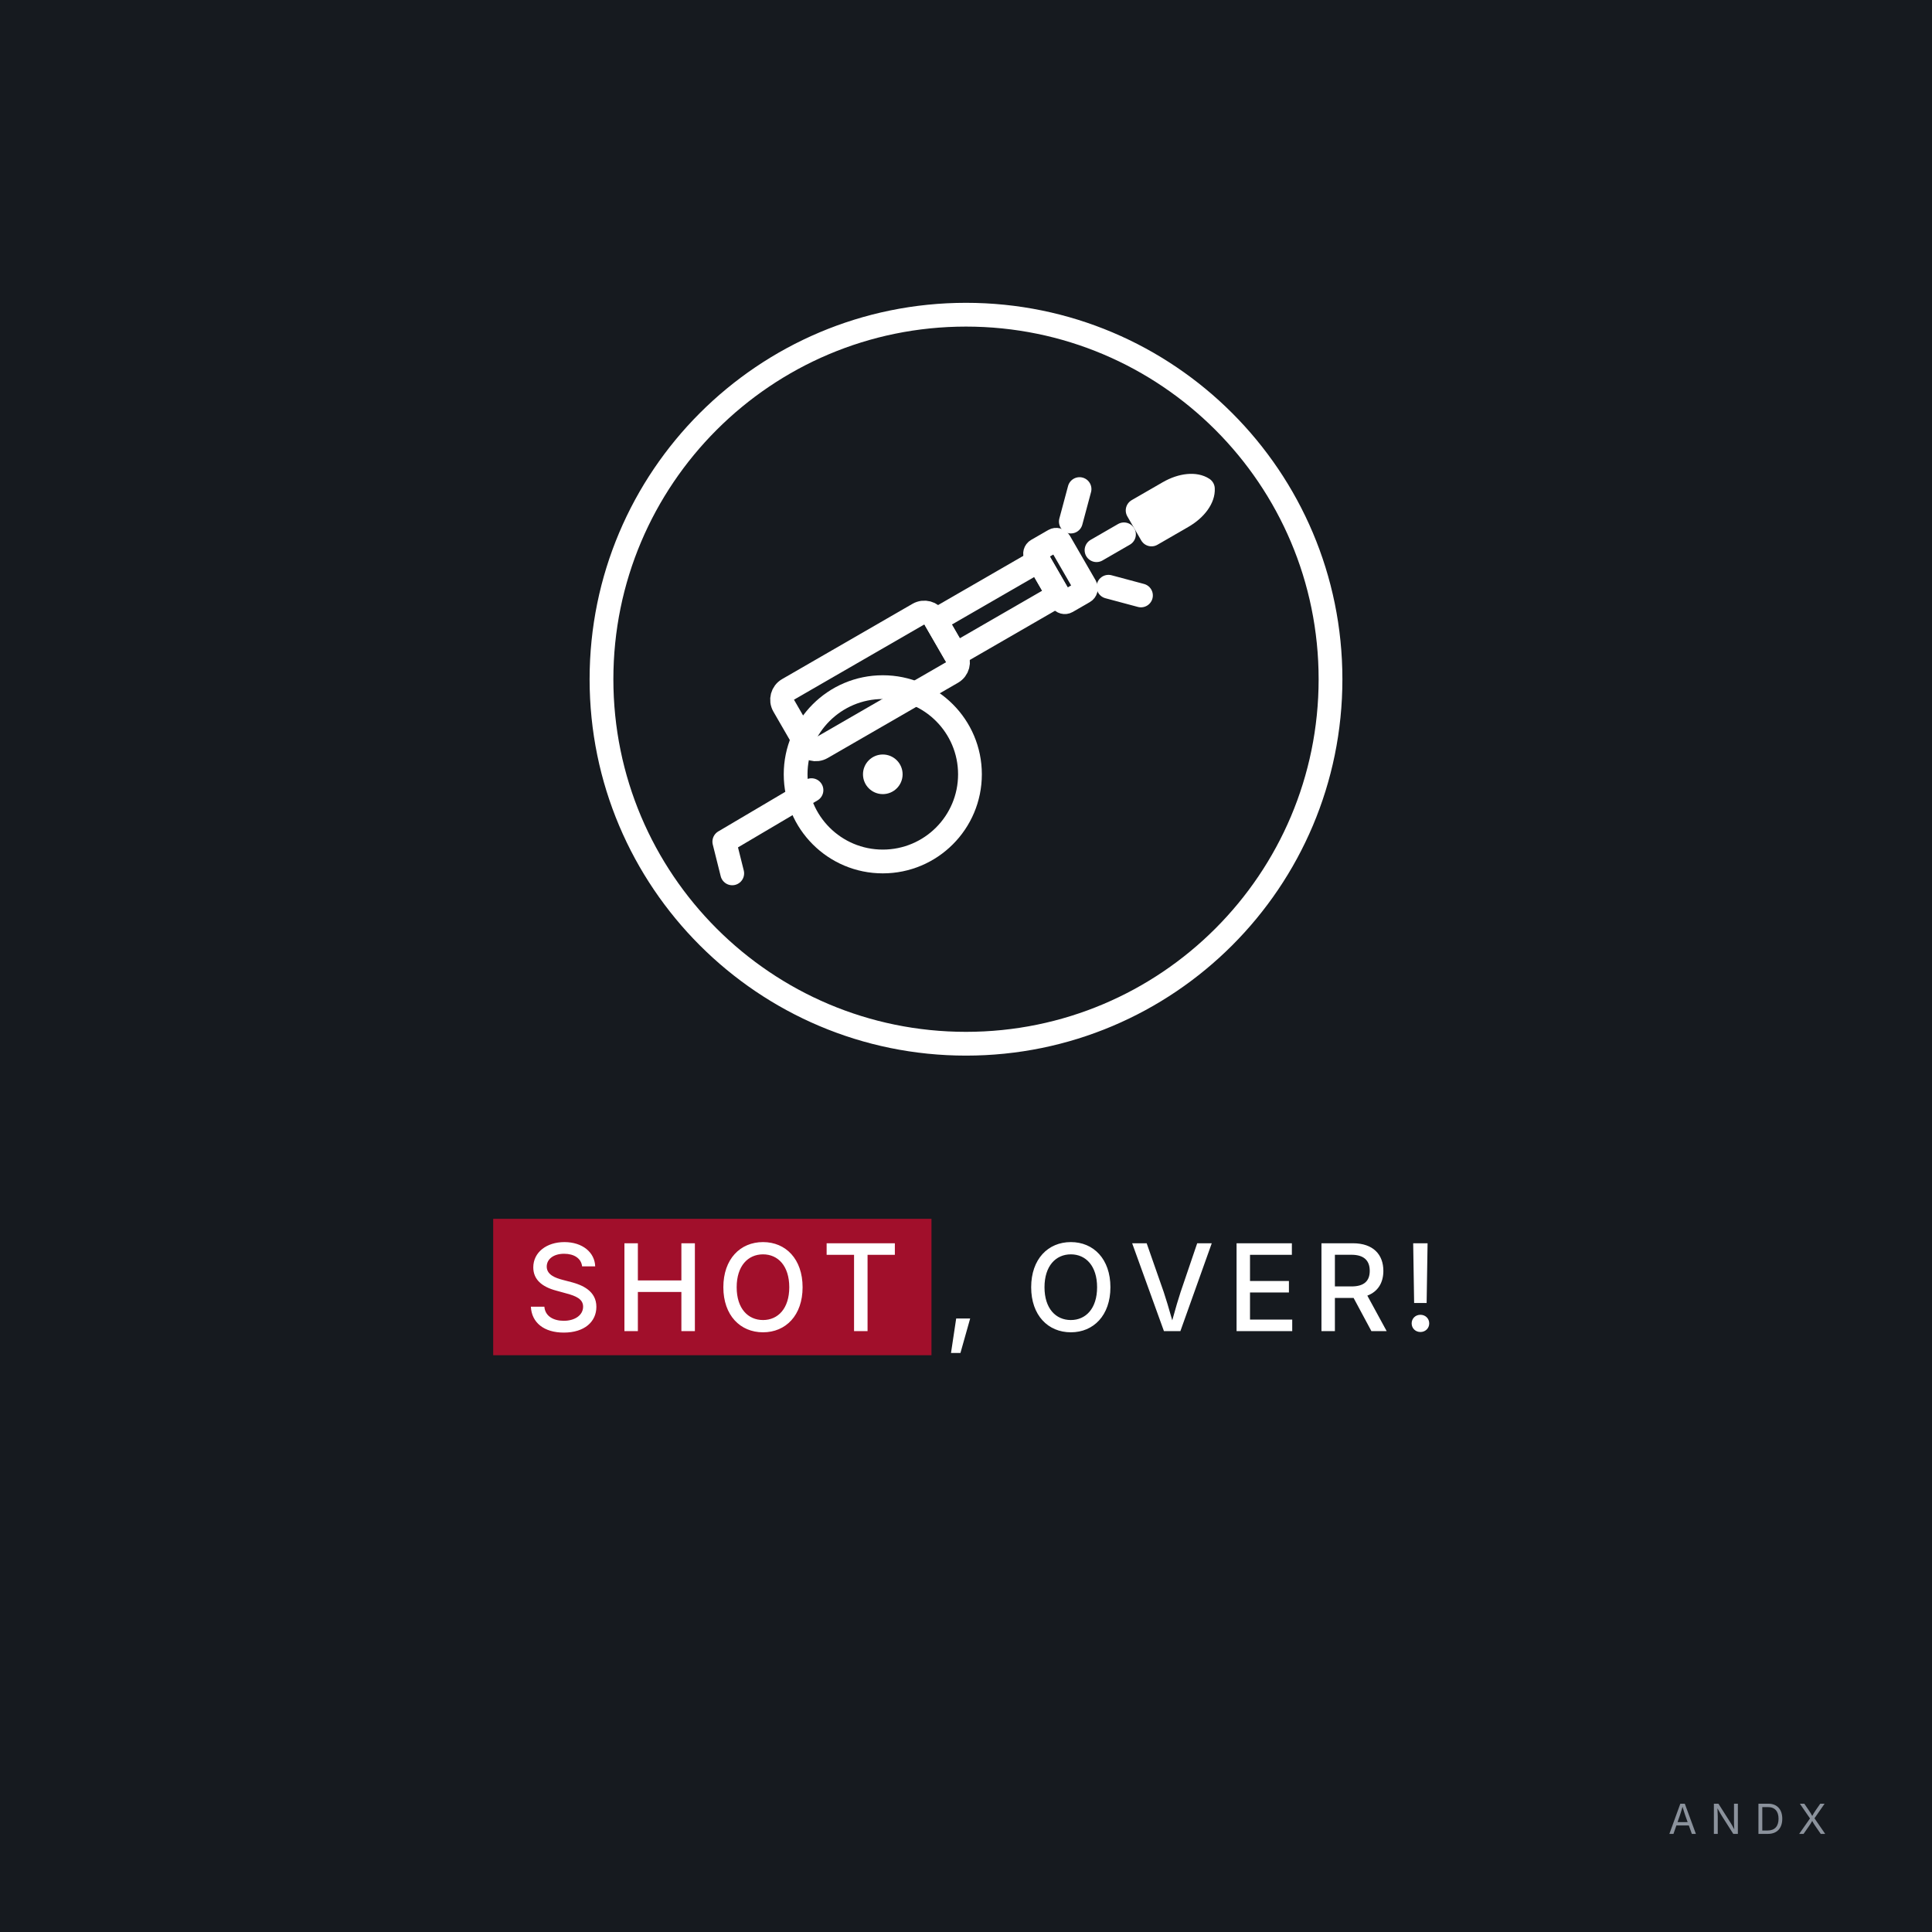
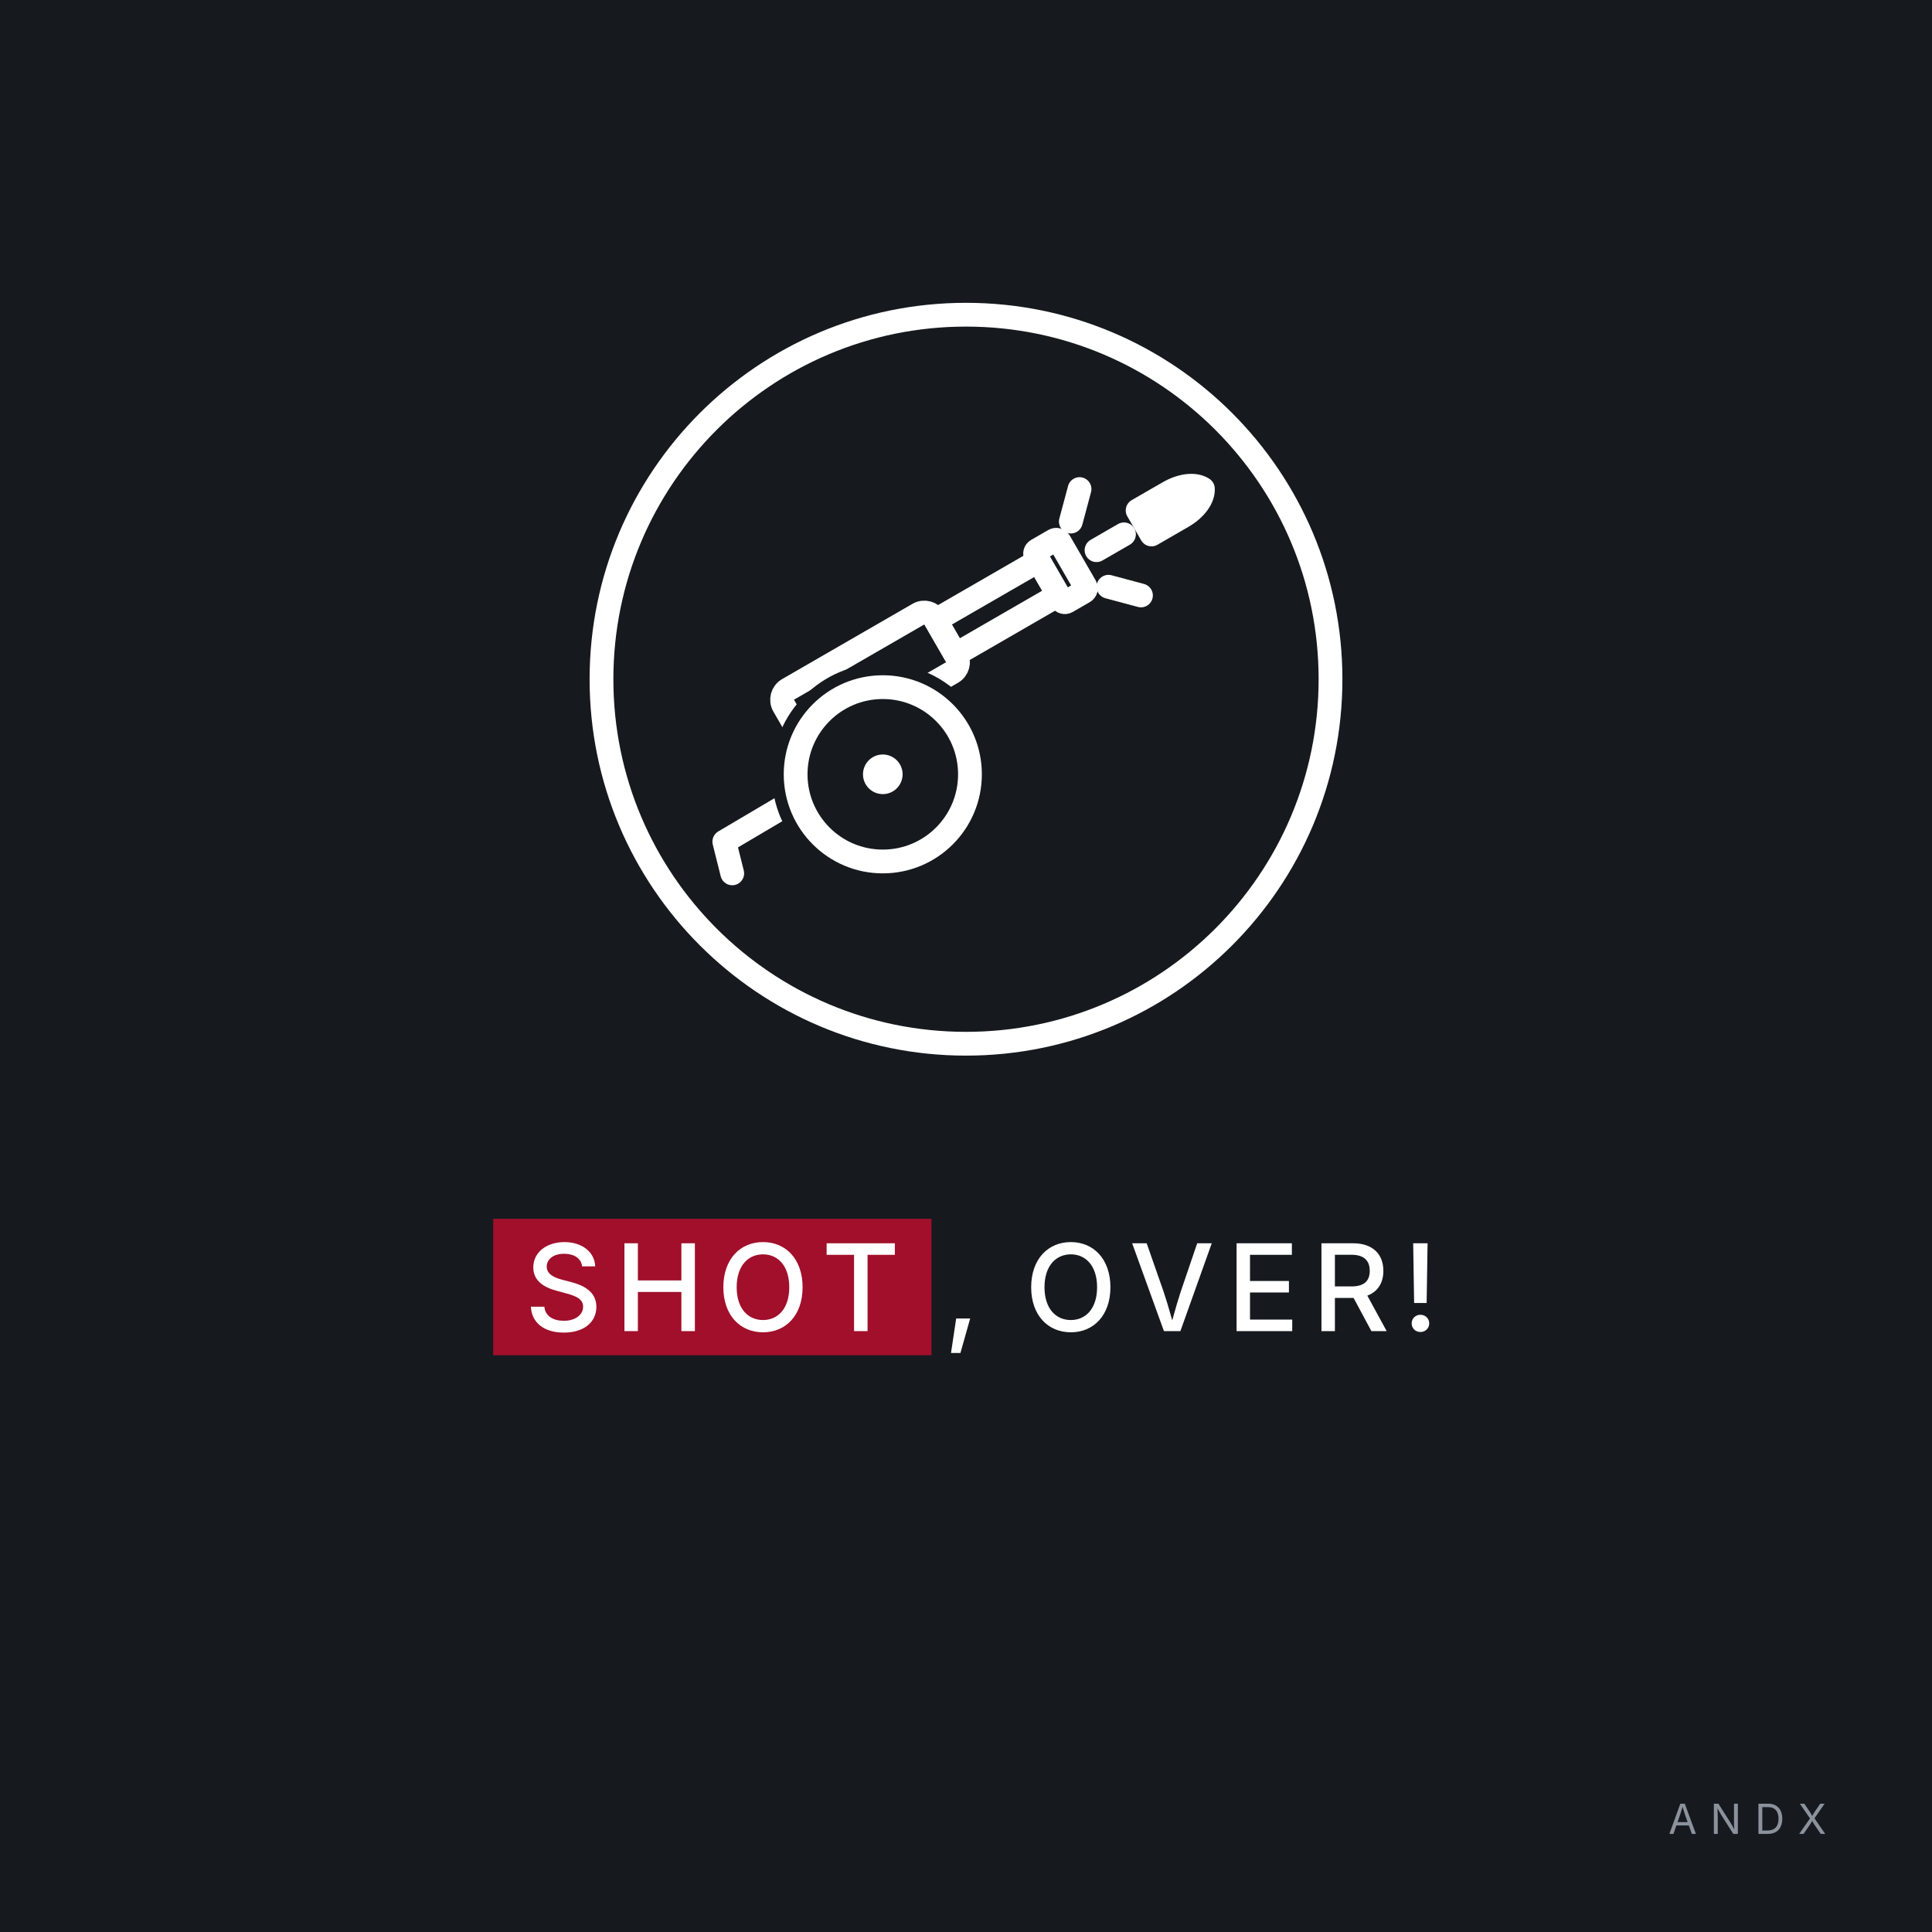
<svg xmlns="http://www.w3.org/2000/svg" width="1024" height="1024" viewBox="0 0 1024 1024">
  <rect width="1024" height="1024" fill="#161A1F" />
  <g transform="translate(302.00 150.00) scale(2.1)" color="#FFFFFF" fill="none" stroke="#FFFFFF" stroke-width="6" stroke-linecap="round" stroke-linejoin="round">
    <circle cx="100" cy="100" r="92" />
+     <defs>
+       <mask id="so-wheel" maskUnits="userSpaceOnUse" x="-20" y="-20" width="240" height="240">
+         <rect x="-20" y="-20" width="240" height="240" fill="#fff" stroke="none" />
+         <circle cx="80" cy="130" r="28" fill="#000" stroke="none" />
+       </mask>
+     </defs>
    <g transform="translate(-1 -6)">
+       <g mask="url(#so-wheel)">
+         <path d="M62 134 L40 147 L42 155" />
+         <g transform="rotate(-30 80 104)">
+           <rect x="54" y="96" width="44" height="17" rx="3" />
+           <rect x="98" y="99.5" width="30" height="10" />
+           <rect x="128" y="97" width="7" height="15" rx="1" />
+           <path d="M142 104.5 H150 M140 95 L146 89 M140 114 L146 120" />
+           <path d="M156 101 H165 C169 101 172 102.5 173 104.5 C172 106.5 169 108 165 108 H156 Z" fill="currentColor" />
+         </g>
+       </g>
      <circle cx="80" cy="130" r="22" />
      <circle cx="80" cy="130" r="5" fill="currentColor" stroke="none" />
-       <path d="M62 134 L40 147 L42 155" />
-       <g transform="rotate(-30 80 104)">
-         <rect x="54" y="96" width="44" height="17" rx="3" />
-         <rect x="98" y="99.5" width="30" height="10" />
-         <rect x="128" y="97" width="7" height="15" rx="1" />
-         <path d="M142 104.5 H150 M140 95 L146 89 M140 114 L146 120" />
-         <path d="M156 101 H165 C169 101 172 102.5 173 104.5 C172 106.5 169 108 165 108 H156 Z" fill="currentColor" />
-       </g>
    </g>
  </g>
  <rect x="261.4" y="646.0" width="232.3" height="72.3" fill="#A10F2B" />
  <path fill="#FFFFFF" d="M298.841 706.301C309.778 706.301 316.091 700.551 316.091 692.645C316.091 684.239 308.622 681.051 302.684 679.52L298.153 678.332C294.591 677.395 289.778 675.739 289.778 671.332C289.778 667.395 293.341 664.52 298.997 664.52C304.278 664.52 308.059 666.957 308.528 671.207H315.466C315.247 663.801 308.716 658.332 299.153 658.332C289.778 658.332 282.653 663.676 282.653 671.739C282.653 678.114 287.153 682.02 294.778 684.051L300.216 685.551C305.216 686.895 309.059 688.489 309.059 692.551C309.059 697.051 304.716 700.051 298.809 700.051C293.434 700.051 288.934 697.676 288.528 692.582H281.372C281.809 701.082 288.372 706.301 298.841 706.301Z M330.959 705.52H338.084V684.77H361.147V705.52H368.303V658.957H361.147V678.645H338.084V658.957H330.959Z M404.422 706.145C416.484 706.145 425.391 697.145 425.391 682.27C425.391 667.332 416.484 658.332 404.422 658.332C392.328 658.332 383.391 667.332 383.391 682.27C383.391 697.145 392.328 706.145 404.422 706.145ZM404.422 699.645C396.422 699.645 390.453 693.52 390.453 682.27C390.453 670.989 396.422 664.832 404.422 664.832C412.359 664.832 418.328 670.957 418.328 682.27C418.328 693.52 412.359 699.645 404.422 699.645Z M438.134 665.082H452.666V705.52H459.822V665.082H474.291V658.957H438.134Z" />
  <path fill="#FFFFFF" d="M504.049 717.114H509.049L514.206 698.832H506.799Z" />
  <path fill="#FFFFFF" d="M567.574 706.145C579.637 706.145 588.543 697.145 588.543 682.27C588.543 667.332 579.637 658.332 567.574 658.332C555.481 658.332 546.543 667.332 546.543 682.27C546.543 697.145 555.481 706.145 567.574 706.145ZM567.574 699.645C559.574 699.645 553.606 693.52 553.606 682.27C553.606 670.989 559.574 664.832 567.574 664.832C575.512 664.832 581.481 670.957 581.481 682.27C581.481 693.52 575.512 699.645 567.574 699.645Z M616.912 705.52H625.631L642.256 658.957H634.537L625.724 684.864C624.568 688.395 623.131 693.176 621.318 699.801C619.474 693.301 618.006 688.395 616.818 684.864L607.756 658.957H600.068Z M655.406 705.52H684.906V699.395H662.531V685.051H683.156V678.957H662.531V665.082H684.718V658.957H655.406Z M700.399 705.52H707.524V687.926H717.024C717.149 687.926 717.306 687.926 717.431 687.926L726.868 705.52H734.962L724.712 686.707C730.368 684.582 733.212 679.832 733.212 673.582C733.212 664.989 727.868 658.957 717.087 658.957H700.399ZM707.524 681.832V665.051H716.274C723.149 665.051 725.993 668.332 725.993 673.582C725.993 678.801 723.149 681.832 716.337 681.832Z M749.518 690.614H756.143L756.643 658.957H749.018ZM752.862 705.989C755.487 705.989 757.518 704.02 757.518 701.426C757.518 698.832 755.487 696.864 752.862 696.864C750.206 696.864 748.206 698.832 748.206 701.426C748.206 704.02 750.206 705.989 752.862 705.989Z" />
  <path fill="#8B929C" d="M884.801 972.0H886.971L888.518 967.531H895.113L896.714 972.0H898.862L892.976 955.994H890.612ZM889.141 965.748 890.269 962.504C890.612 961.516 891.107 959.99 891.783 957.627C892.46 959.947 892.933 961.43 893.319 962.504L894.48 965.748Z M908.395 972.0H910.446V962.869C910.446 962.096 910.371 960.495 910.285 958.443C911.531 960.667 912.144 961.741 912.874 962.891L918.675 972.0H921.103V955.994H919.062V965.812C919.062 966.672 919.072 968.036 919.201 969.583C918.471 968.133 917.74 966.908 917.311 966.231L910.801 955.994H908.395Z M937.005 972.0C941.882 972.0 944.643 968.971 944.643 963.965C944.643 959.002 941.882 955.994 937.209 955.994H932.01V972.0ZM934.051 970.195V957.799H937.069C940.775 957.799 942.666 960.119 942.666 963.965C942.666 967.854 940.775 970.195 936.876 970.195Z M953.605 972.0H955.926L958.751 967.939C959.578 966.758 959.976 966.135 960.502 965.125C961.039 966.178 961.426 966.769 962.231 967.939L965.035 972.0H967.388L961.705 963.729L967.087 955.994H964.777L962.425 959.389C961.479 960.753 961.093 961.376 960.523 962.493C959.943 961.365 959.567 960.764 958.633 959.389L956.323 955.994H953.96L959.342 963.804Z" />
</svg>
